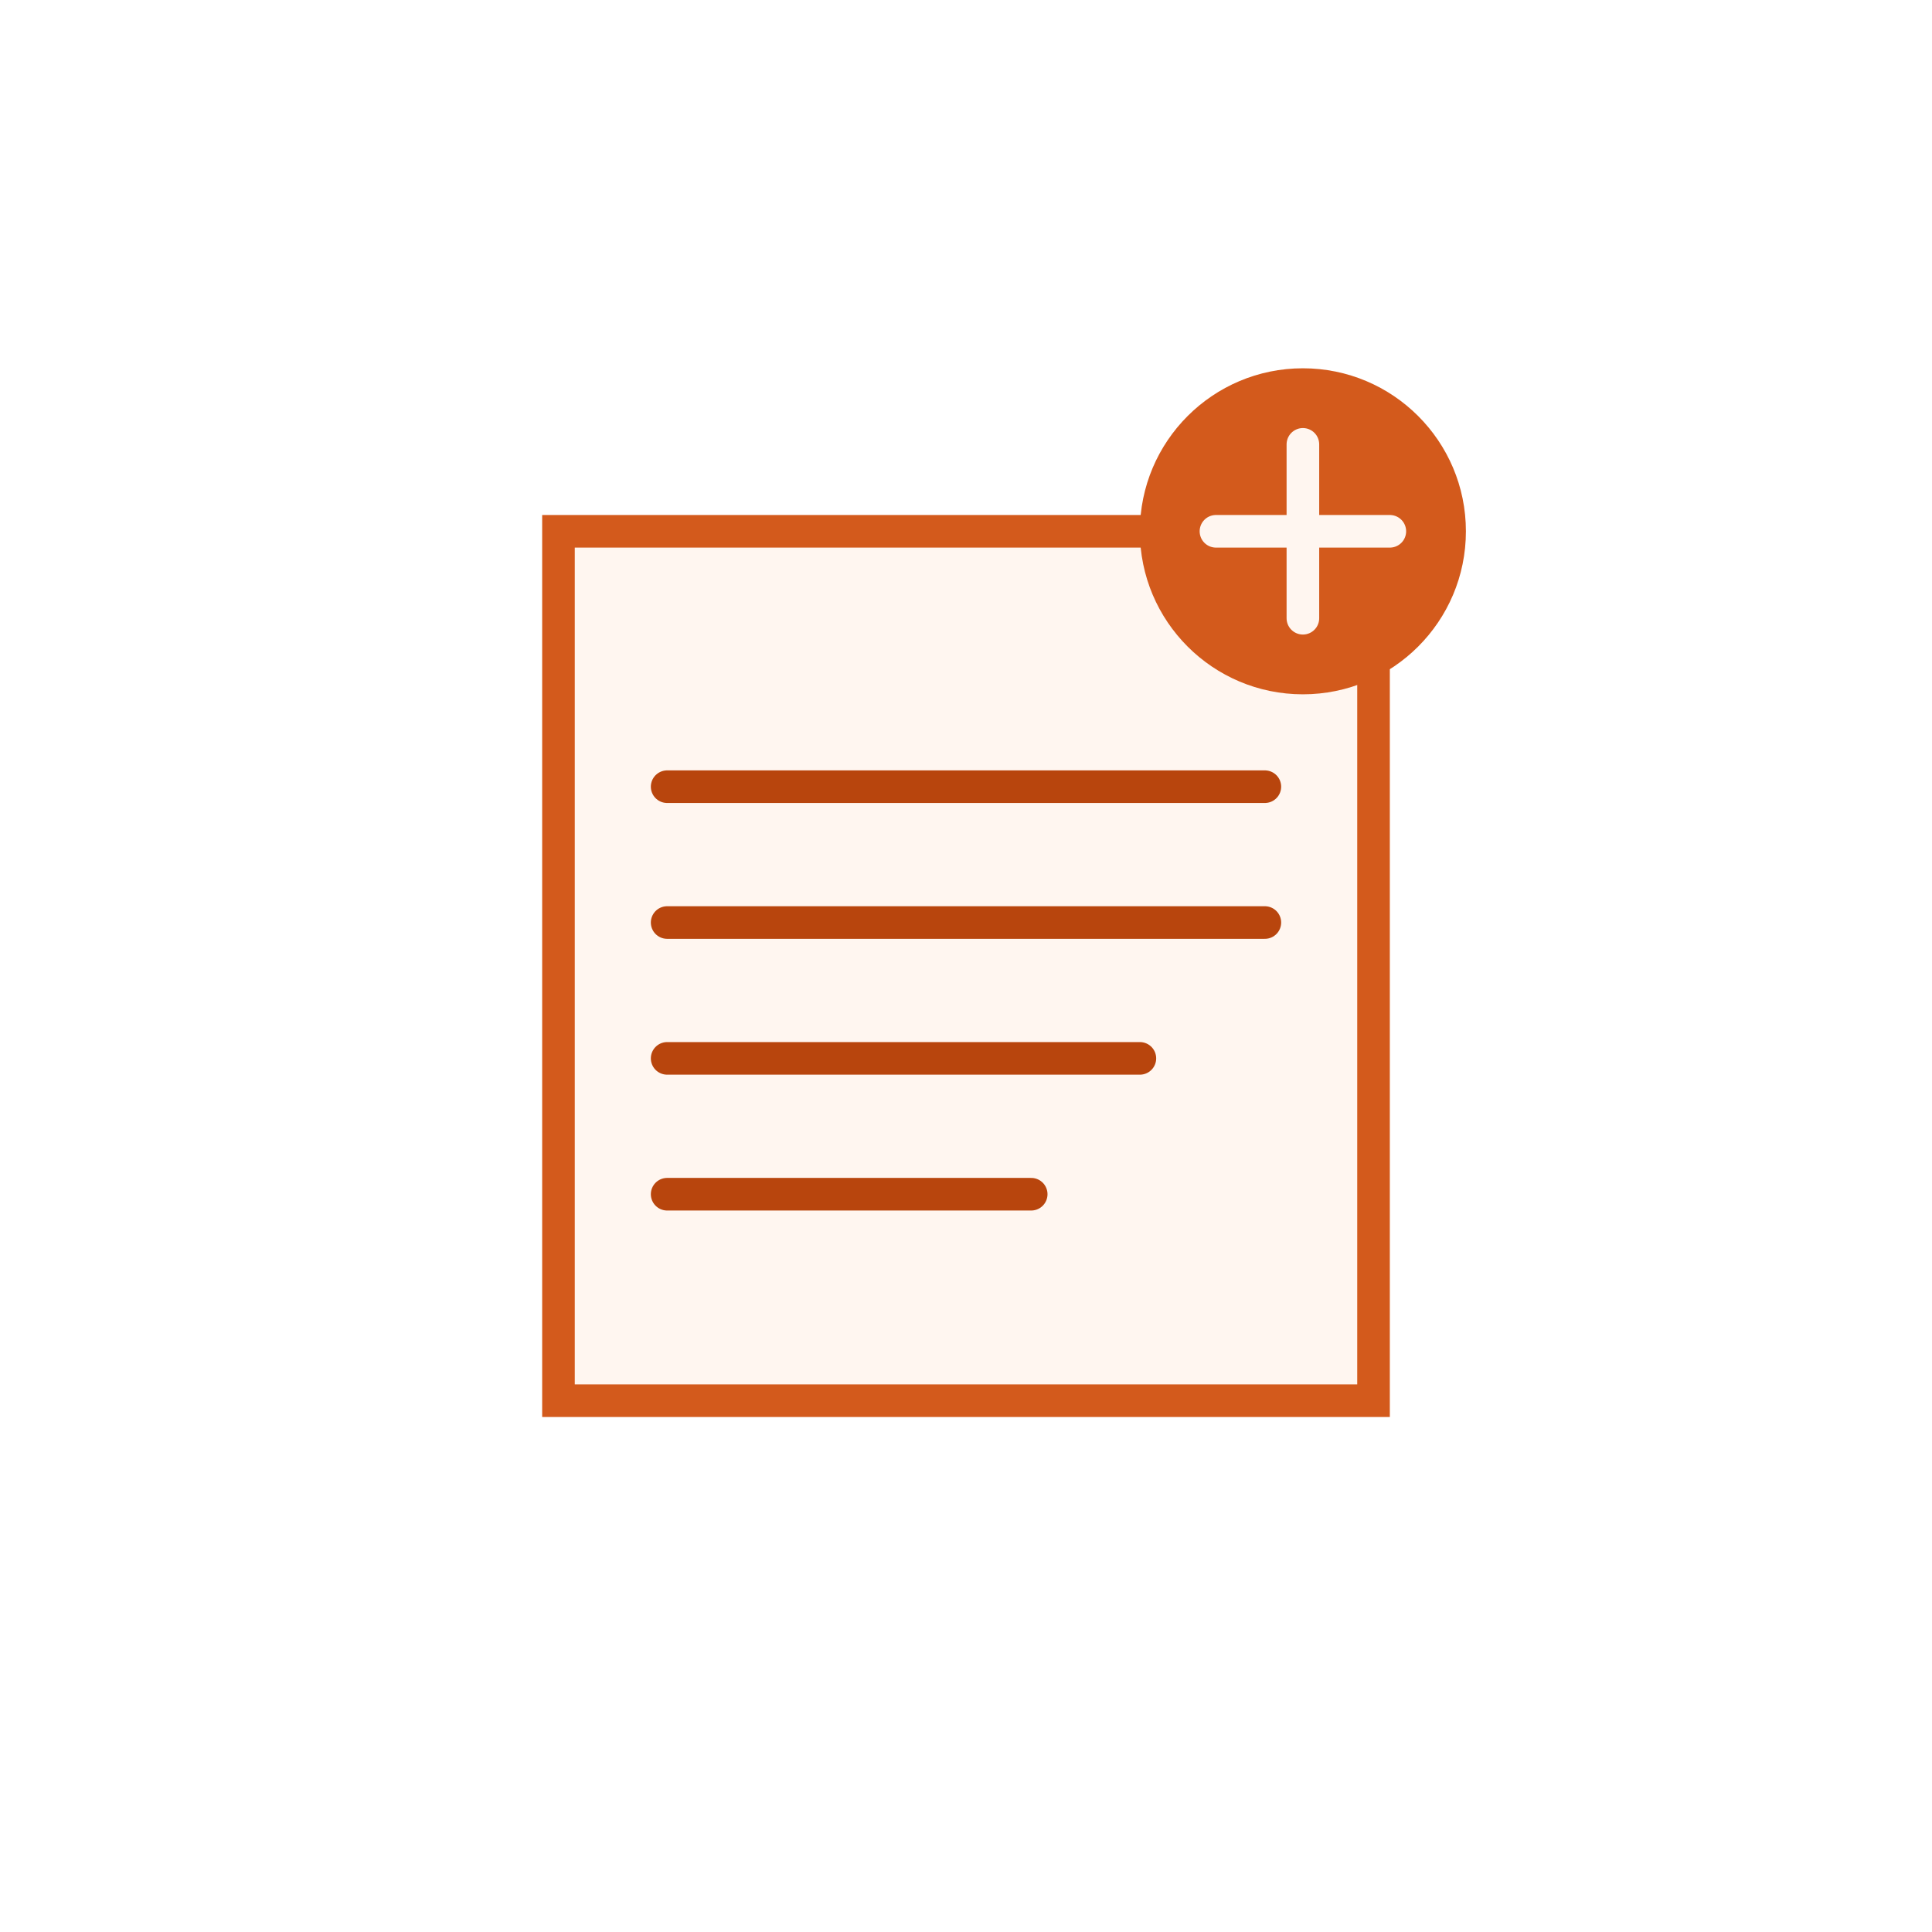
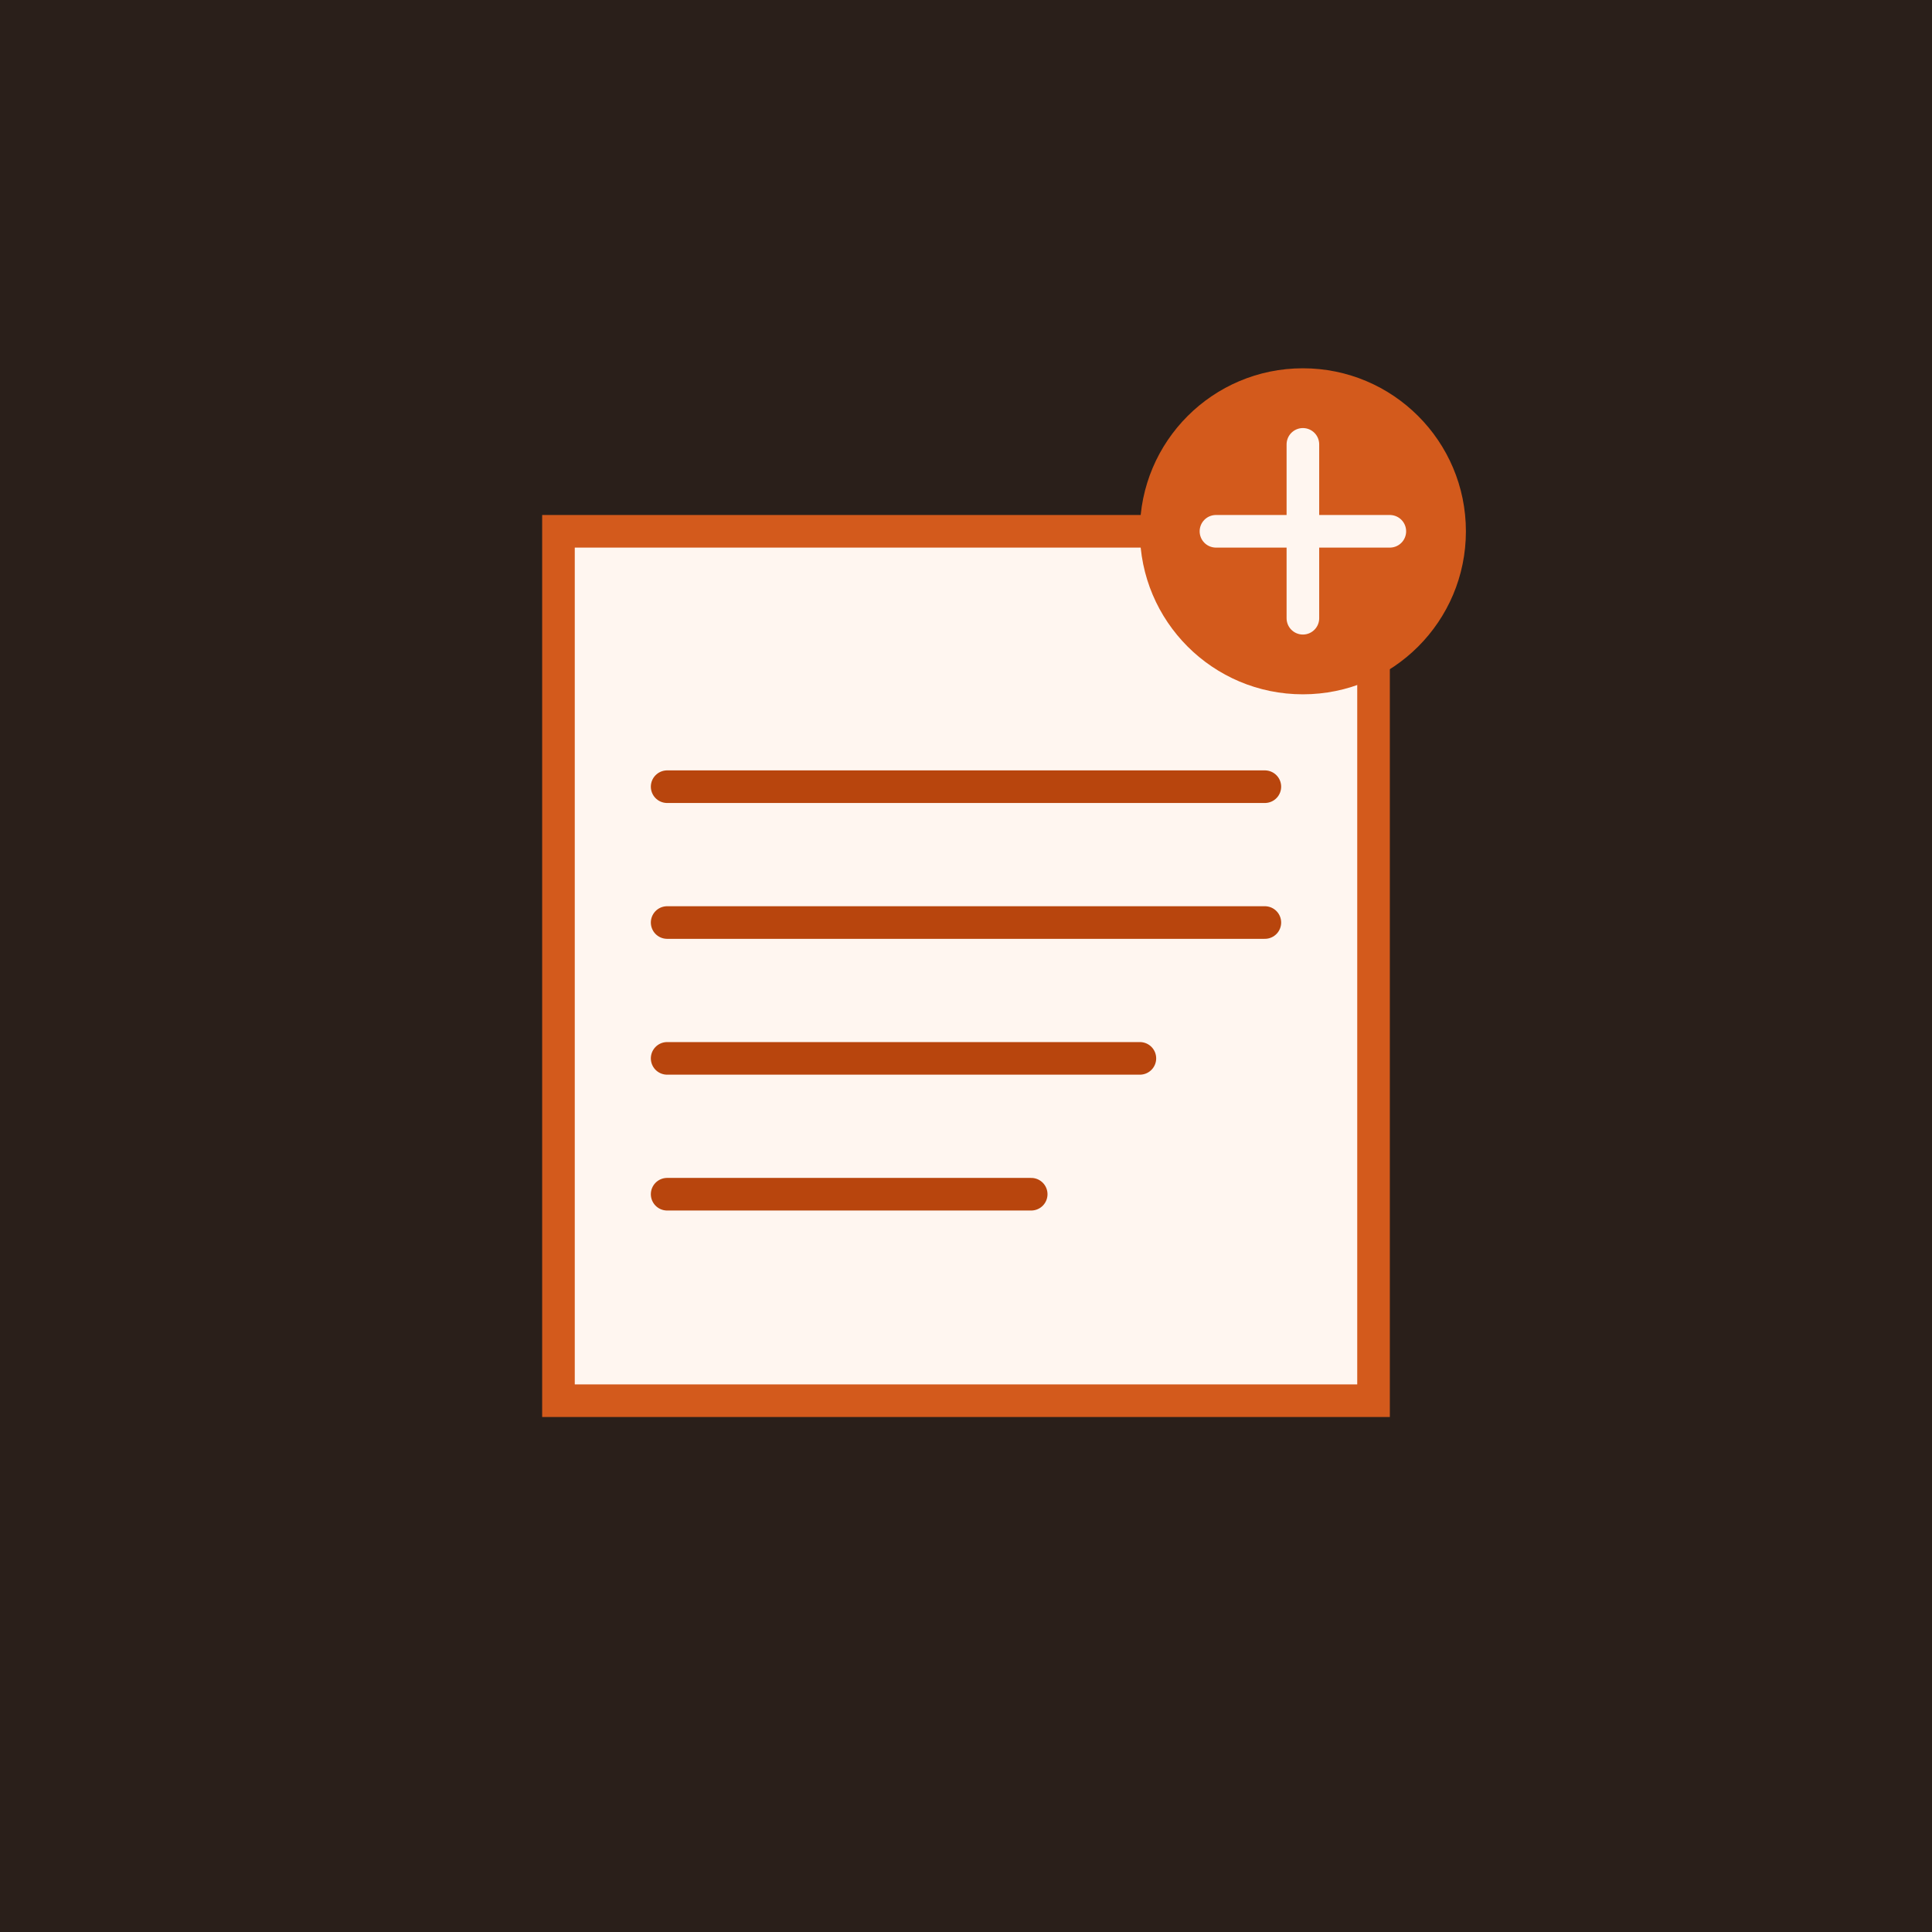
<svg xmlns="http://www.w3.org/2000/svg" viewBox="0 0 512 512" fill="none">
+   <rect width="512" height="512" fill="#2A1F1A" />
  <g transform="translate(256,256) scale(0.72) translate(-256,-256)">
    <rect x="106" y="96" width="300" height="320" fill="#FFF6F0" stroke="#D35A1C" stroke-width="12" />
    <line x1="146" y1="190" x2="366" y2="190" stroke="#B8450D" stroke-width="12" stroke-linecap="round" />
    <line x1="146" y1="240" x2="366" y2="240" stroke="#B8450D" stroke-width="12" stroke-linecap="round" />
    <line x1="146" y1="290" x2="320" y2="290" stroke="#B8450D" stroke-width="12" stroke-linecap="round" />
    <line x1="146" y1="340" x2="280" y2="340" stroke="#B8450D" stroke-width="12" stroke-linecap="round" />
    <circle cx="380" cy="96" r="60" fill="#D35A1C" />
    <path d="M380 64v64M348 96h64" stroke="#FFF6F0" stroke-width="12" stroke-linecap="round" />
  </g>
</svg>
